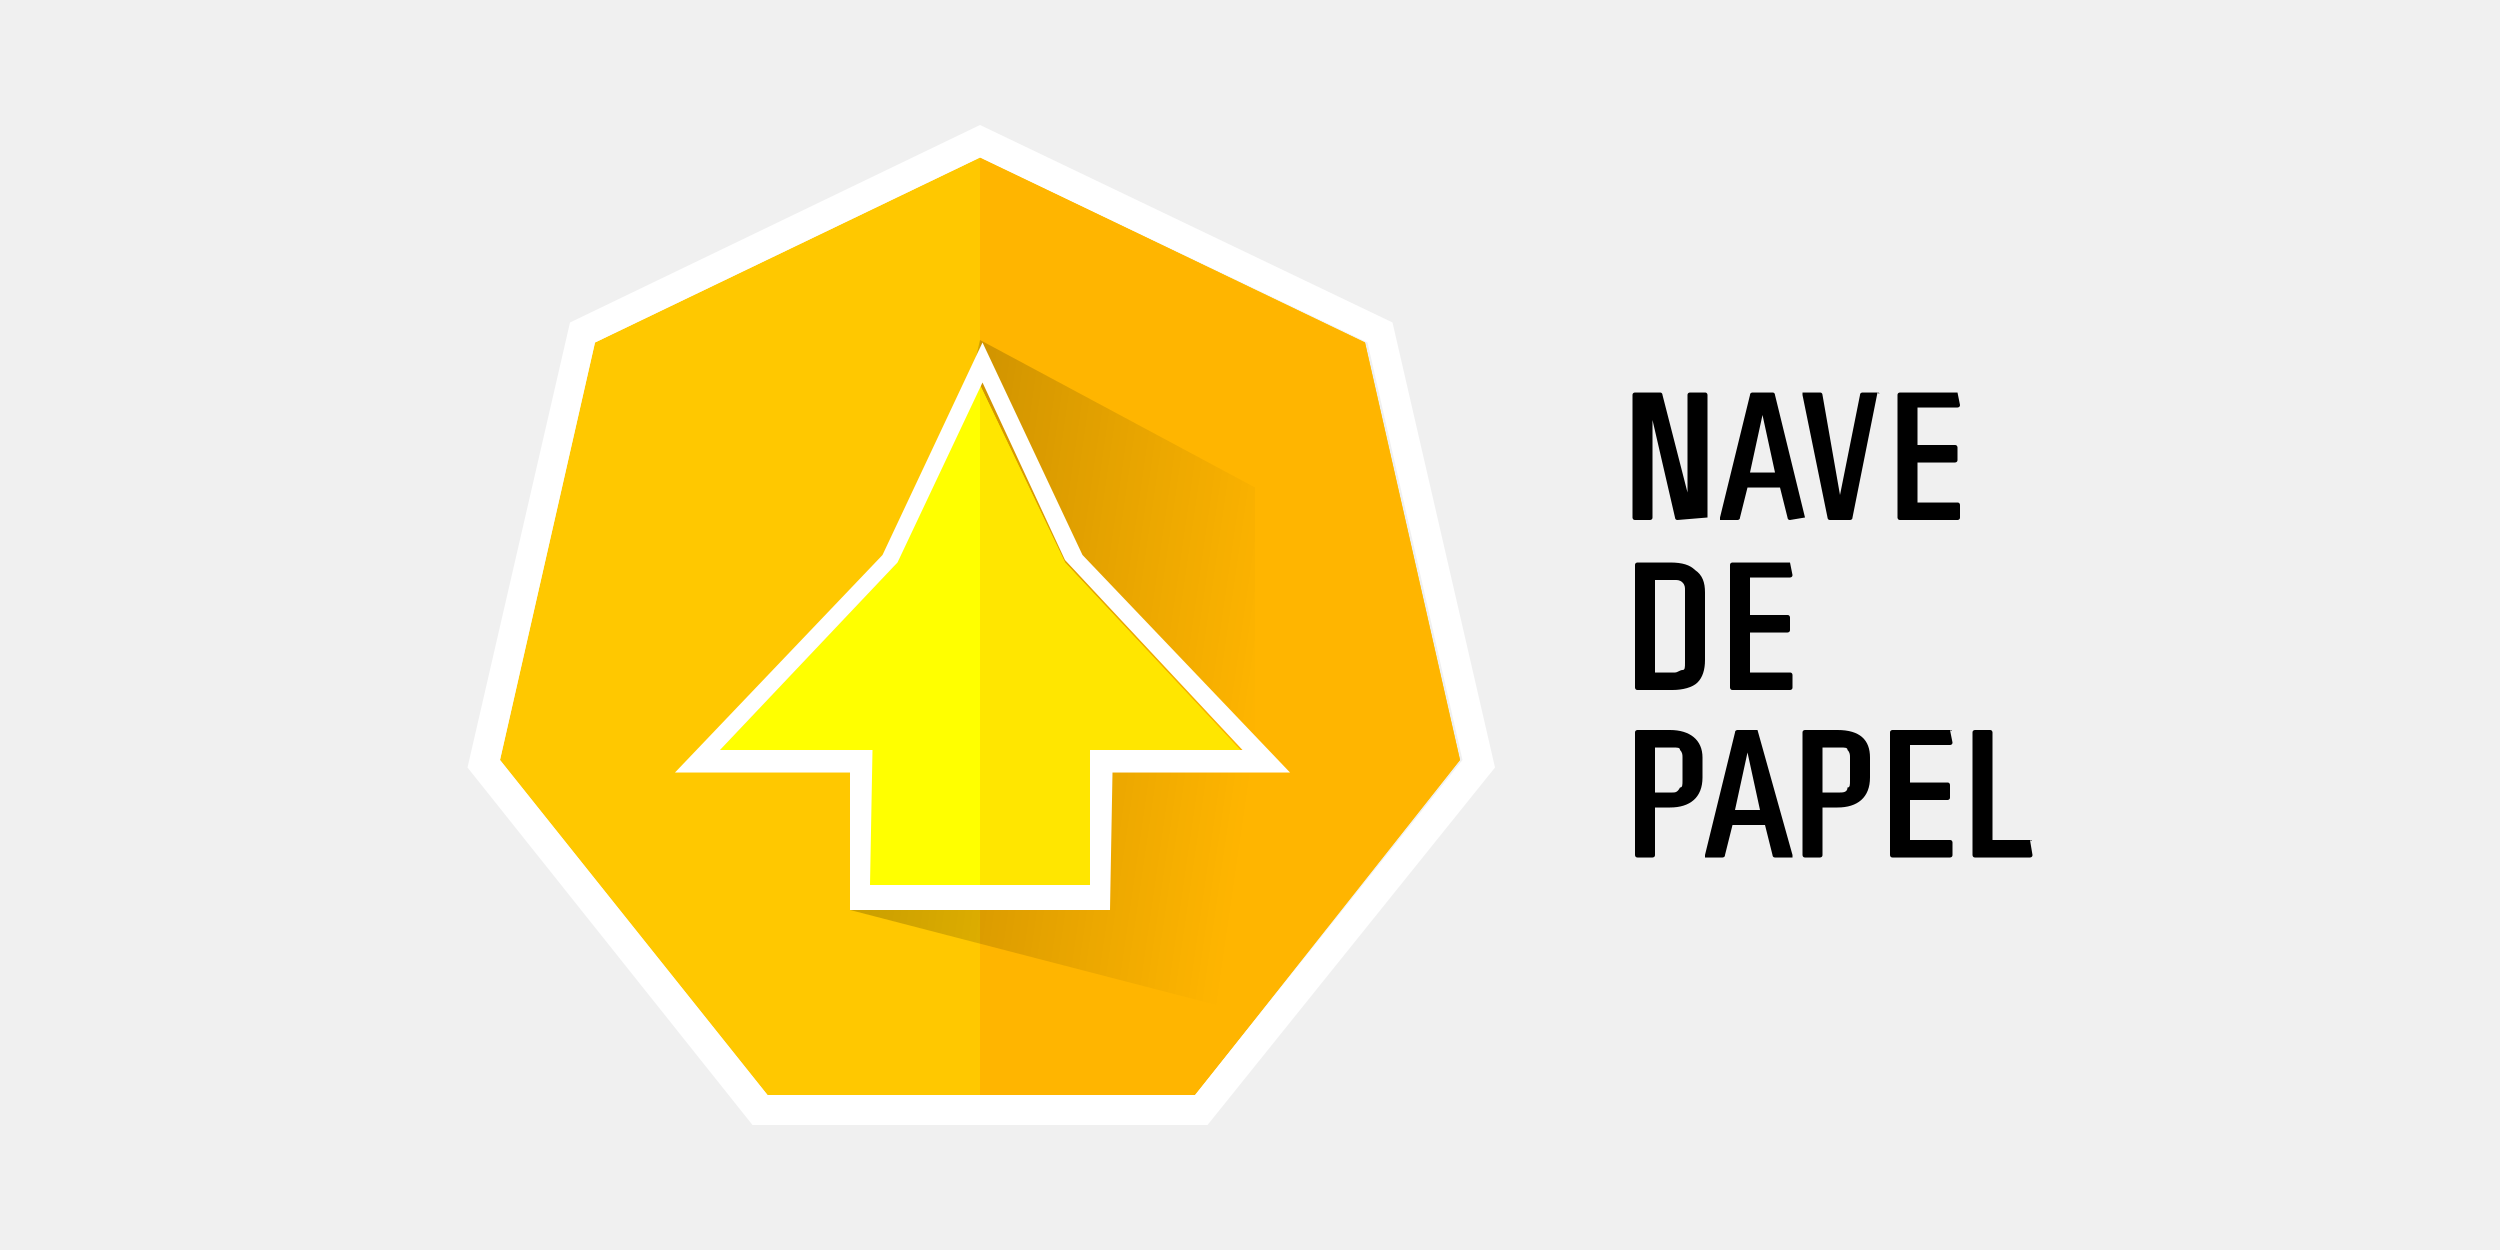
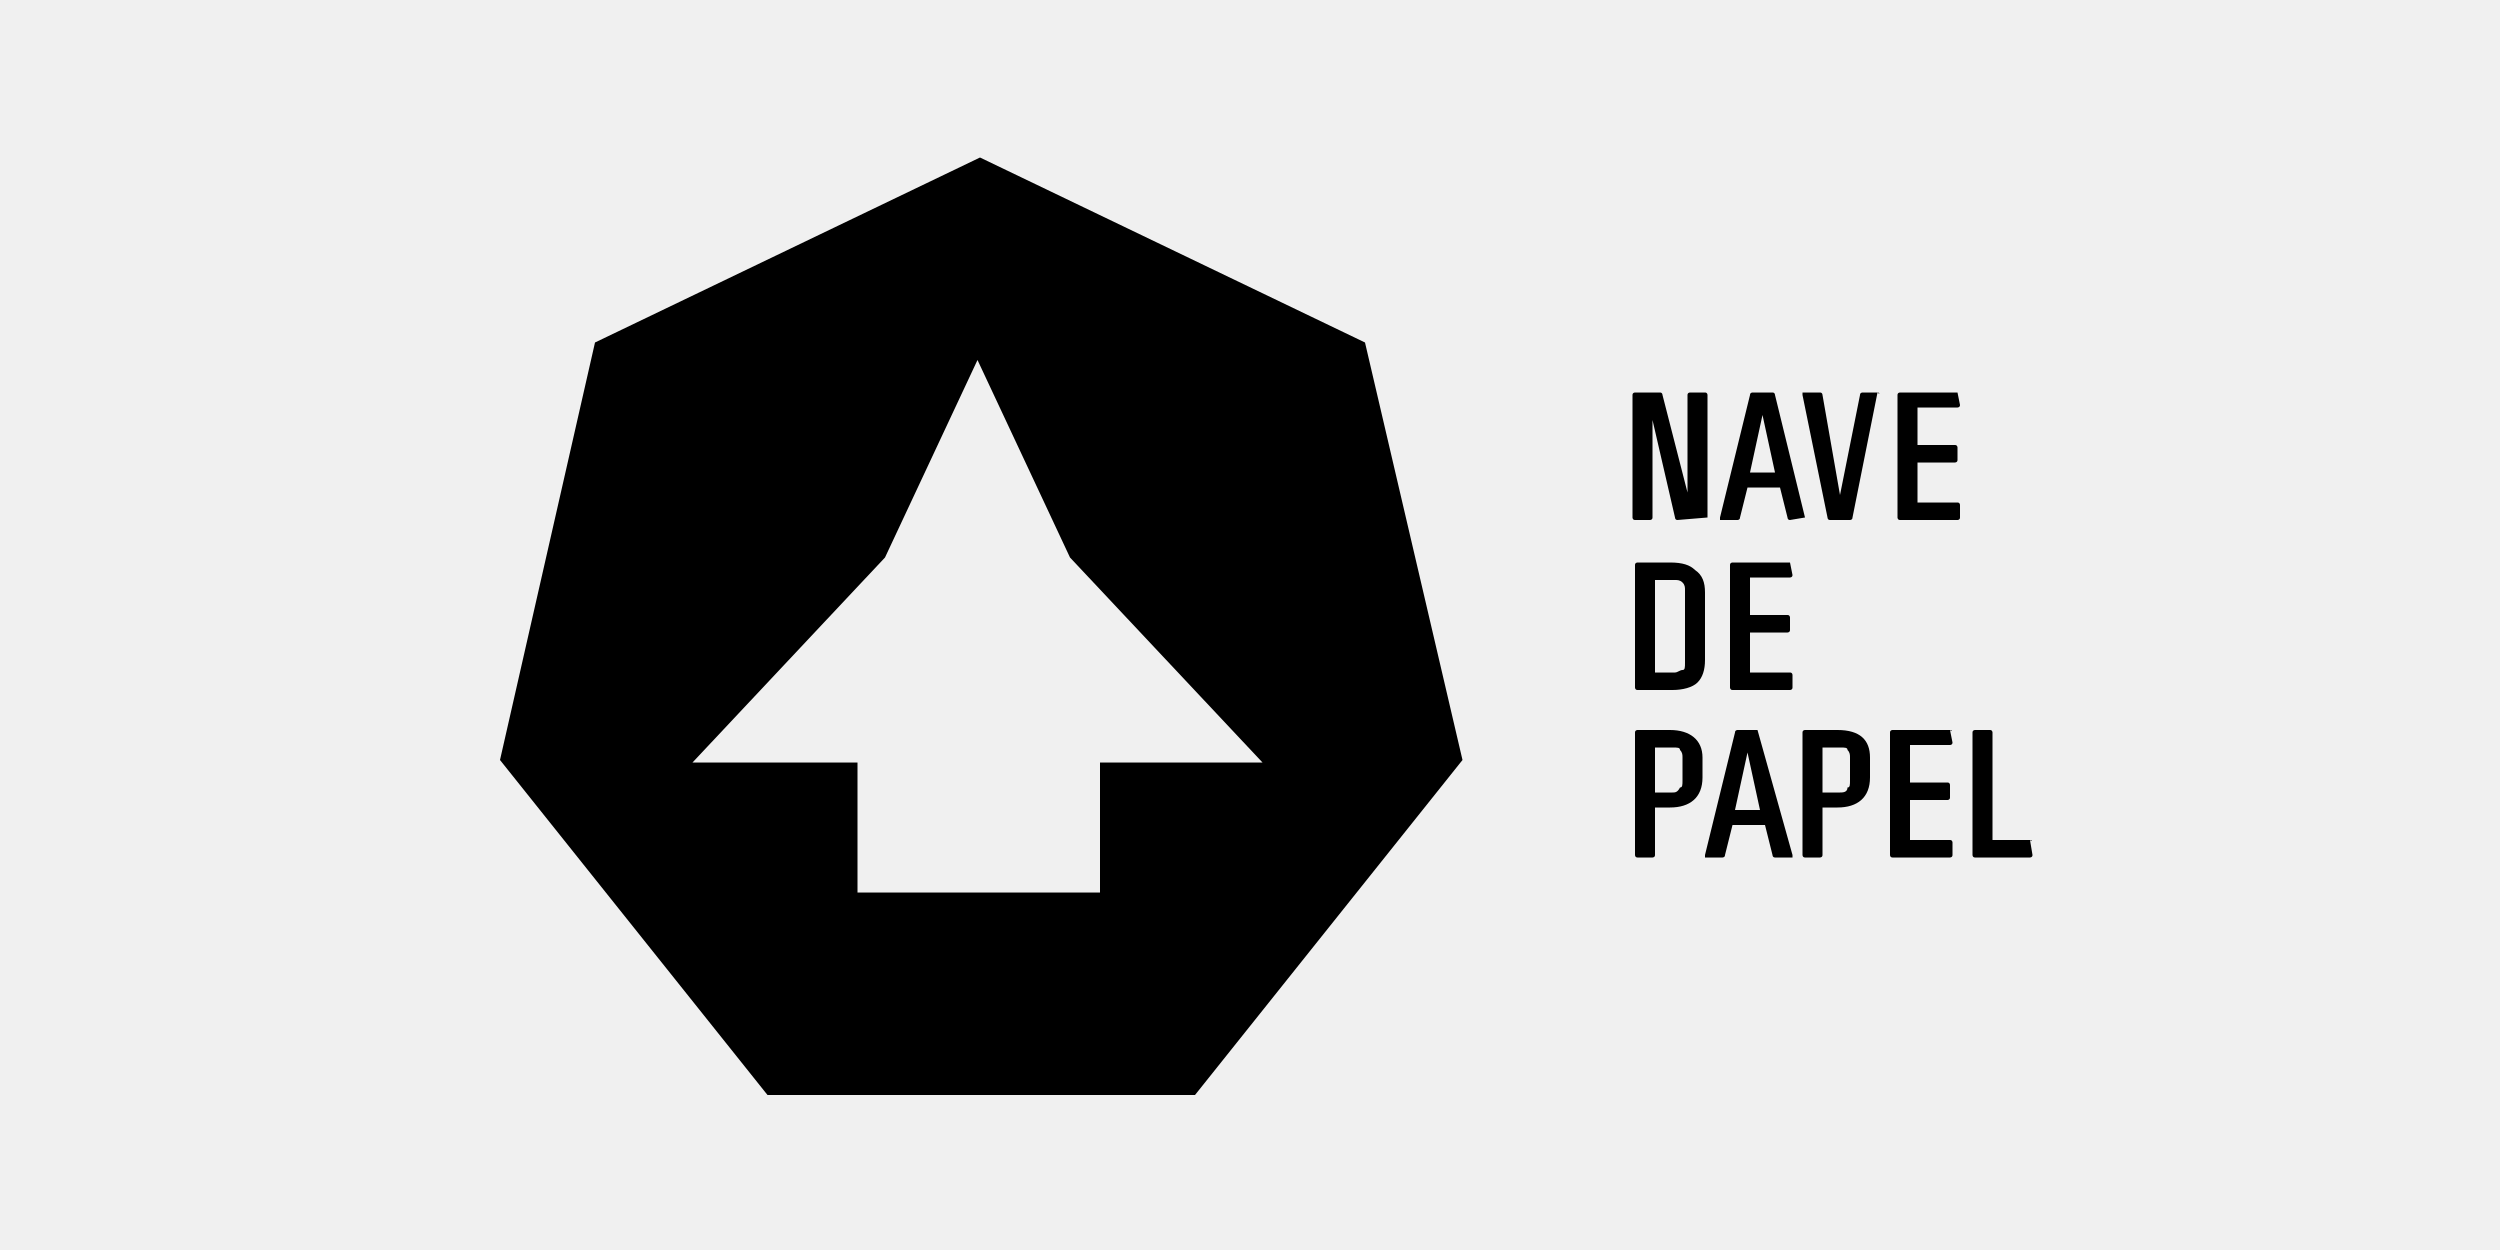
<svg xmlns="http://www.w3.org/2000/svg" version="1.1" id="Capa_1" x="0px" y="0px" viewBox="0 0 100 50" style="enable-background:new 0 0 100 50;" xml:space="preserve">
  <style type="text/css">
	.st0{fill:none;}
- 	.st1{fill:#FFC800;}
- 	.st2{fill:#FFB500;}
- 	.st3{fill:#FFFFFF;}
- 	.st4{fill:url(#SVGID_1_);}
- 	.st5{fill:#FFFF00;}
- 	.st6{fill:#FFE600;}
</style>
  <rect class="st0" width="100" height="50" />
  <g>
-     <g>
-       <g>
-         <polygon class="st1" points="30.7,43.8 20,30.4 23.8,13.7 39.2,6.3 54.6,13.7 58.4,30.4 47.8,43.8    " />
-         <polygon class="st2" points="39.2,43.8 39.2,6.3 54.6,13.7 58.4,30.4 47.8,43.8    " />
-         <path class="st3" d="M48.3,45H30.1L18.7,30.7l4.1-17.8L39.2,5l16.5,7.9l4.1,17.8L48.3,45z M30.7,43.8h17.1l10.7-13.4l-3.8-16.7     L39.2,6.3l-15.4,7.4L20,30.4L30.7,43.8z" />
-       </g>
-       <linearGradient id="SVGID_1_" gradientUnits="userSpaceOnUse" x1="36.29" y1="24.116" x2="50.559" y2="22.053" gradientTransform="matrix(1 0 0 -1 0 50)">
-         <stop offset="0" style="stop-color:#000000;stop-opacity:0.2" />
-         <stop offset="1" style="stop-color:#000000;stop-opacity:0" />
-       </linearGradient>
-       <polygon class="st4" points="50.2,19.5 39.2,13.6 34,36.4 50.2,40.6   " />
-       <g>
-         <polygon class="st5" points="34.8,35.4 34.8,30.1 28.7,30.1 35.8,22.6 39.2,15.4 42.6,22.5 49.7,30.1 43.6,30.1 43.6,35.4    " />
-         <polygon class="st6" points="39.2,35.4 39.2,15.4 42.6,22.5 49.7,30.1 43.6,30.1 43.6,35.4    " />
-         <path class="st3" d="M44.4,36.4H34v-5.5h-7l8.3-8.7l4-8.5l4,8.5l8.3,8.7h-7.1L44.4,36.4L44.4,36.4z M34.8,35.4h8.8V30h6.1     l-7.1-7.6l-3.3-7.1l-3.4,7.2L28.8,30h6.1L34.8,35.4L34.8,35.4z" />
-       </g>
-     </g>
    <g>
      <path d="M68.3,20.7v-4.9c0,0,0-0.1-0.1-0.1h-0.6c0,0-0.1,0-0.1,0.1v3.9l-1-3.9c0,0,0-0.1-0.1-0.1h-1c0,0-0.1,0-0.1,0.1v4.9    c0,0,0,0.1,0.1,0.1H66c0,0,0.1,0,0.1-0.1v-3.9l0.9,3.9c0,0,0,0.1,0.1,0.1L68.3,20.7C68.2,20.8,68.3,20.7,68.3,20.7z" />
      <path d="M72.2,20.7L71,15.8c0,0,0-0.1-0.1-0.1h-0.8c0,0-0.1,0-0.1,0.1l-1.2,4.9c0,0,0,0,0,0.1c0,0,0,0,0.1,0h0.6    c0,0,0.1,0,0.1-0.1l0.3-1.2h1.3l0.3,1.2c0,0,0,0.1,0.1,0.1L72.2,20.7C72.2,20.8,72.2,20.8,72.2,20.7L72.2,20.7z M71,18.9h-1    l0.5-2.3L71,18.9z" />
      <path d="M75.1,15.7h-0.6c0,0-0.1,0-0.1,0.1l-0.8,4l-0.7-4c0,0,0-0.1-0.1-0.1h-0.6c0,0,0,0-0.1,0c0,0,0,0,0,0.1l1,4.9    c0,0,0,0.1,0.1,0.1H74c0,0,0.1,0,0.1-0.1L75.1,15.7C75.2,15.8,75.2,15.7,75.1,15.7C75.2,15.7,75.1,15.7,75.1,15.7z" />
      <path d="M78.3,15.7H76c0,0-0.1,0-0.1,0.1v4.9c0,0,0,0.1,0.1,0.1h2.3c0,0,0.1,0,0.1-0.1v-0.5c0,0,0-0.1-0.1-0.1h-1.6v-1.6h1.5    c0,0,0.1,0,0.1-0.1v-0.5c0,0,0-0.1-0.1-0.1h-1.5v-1.5h1.6c0,0,0.1,0,0.1-0.1L78.3,15.7C78.4,15.7,78.3,15.7,78.3,15.7z" />
      <path d="M66.8,22.5h-1.3c0,0-0.1,0-0.1,0.1v4.9c0,0,0,0.1,0.1,0.1h1.4c0.4,0,0.8-0.1,1-0.3c0.2-0.2,0.3-0.5,0.3-0.9v-2.7    c0-0.4-0.1-0.7-0.4-0.9C67.6,22.6,67.3,22.5,66.8,22.5z M67,26.9h-0.8v-3.7H67c0.1,0,0.2,0,0.3,0.1c0.1,0.1,0.1,0.2,0.1,0.3v2.9    c0,0.2,0,0.3-0.1,0.3C67.2,26.8,67.1,26.9,67,26.9z" />
      <path d="M71.6,22.5h-2.3c0,0-0.1,0-0.1,0.1v4.9c0,0,0,0.1,0.1,0.1h2.3c0,0,0.1,0,0.1-0.1V27c0,0,0-0.1-0.1-0.1H70v-1.6h1.5    c0,0,0.1,0,0.1-0.1v-0.5c0,0,0-0.1-0.1-0.1H70v-1.5h1.6c0,0,0.1,0,0.1-0.1L71.6,22.5L71.6,22.5z" />
      <path d="M66.8,29.2h-1.3c0,0-0.1,0-0.1,0.1v4.9c0,0,0,0.1,0.1,0.1h0.6c0,0,0.1,0,0.1-0.1v-1.9h0.6c0.8,0,1.3-0.4,1.3-1.2v-0.8    C68.1,29.6,67.6,29.2,66.8,29.2z M66.9,31.7h-0.7v-1.8h0.7c0.2,0,0.3,0,0.3,0.1c0.1,0.1,0.1,0.2,0.1,0.3v0.9c0,0.2,0,0.3-0.1,0.3    C67.1,31.7,67,31.7,66.9,31.7z" />
      <path d="M70.3,29.2h-0.8c0,0-0.1,0-0.1,0.1l-1.2,4.9c0,0,0,0,0,0.1c0,0,0,0,0.1,0h0.6c0,0,0.1,0,0.1-0.1l0.3-1.2h1.3l0.3,1.2    c0,0,0,0.1,0.1,0.1h0.6c0,0,0,0,0.1,0c0,0,0,0,0-0.1L70.3,29.2L70.3,29.2z M70.4,32.4h-1l0.5-2.3L70.4,32.4z" />
      <path d="M73.5,29.2h-1.3c0,0-0.1,0-0.1,0.1v4.9c0,0,0,0.1,0.1,0.1h0.6c0,0,0.1,0,0.1-0.1v-1.9h0.6c0.8,0,1.3-0.4,1.3-1.2v-0.8    C74.8,29.6,74.4,29.2,73.5,29.2z M73.6,31.7h-0.7v-1.8h0.7c0.2,0,0.3,0,0.3,0.1c0.1,0.1,0.1,0.2,0.1,0.3v0.9c0,0.2,0,0.3-0.1,0.3    C73.9,31.7,73.7,31.7,73.6,31.7z" />
      <path d="M78,29.2h-2.3c0,0-0.1,0-0.1,0.1v4.9c0,0,0,0.1,0.1,0.1H78c0,0,0.1,0,0.1-0.1v-0.5c0,0,0-0.1-0.1-0.1h-1.6V32h1.5    c0,0,0.1,0,0.1-0.1v-0.5c0,0,0-0.1-0.1-0.1h-1.5v-1.5H78c0,0,0.1,0,0.1-0.1L78,29.2C78.1,29.3,78.1,29.2,78,29.2z" />
      <path d="M81.2,33.6h-1.5v-4.3c0,0,0-0.1-0.1-0.1H79c0,0-0.1,0-0.1,0.1v4.9c0,0,0,0.1,0.1,0.1h2.2c0,0,0.1,0,0.1-0.1L81.2,33.6    C81.3,33.7,81.3,33.6,81.2,33.6z" />
    </g>
  </g>
+   <path d="M54.6,13.7L39.2,6.3l-15.4,7.4L20,30.4l10.7,13.4h17.1l10.7-13.4L54.6,13.7z M44,30.5v5.2h-9.7v-5.2h-6.6l7.7-8.2l3.7-7.9  l3.7,7.9l7.7,8.2H44z" />
</svg>
